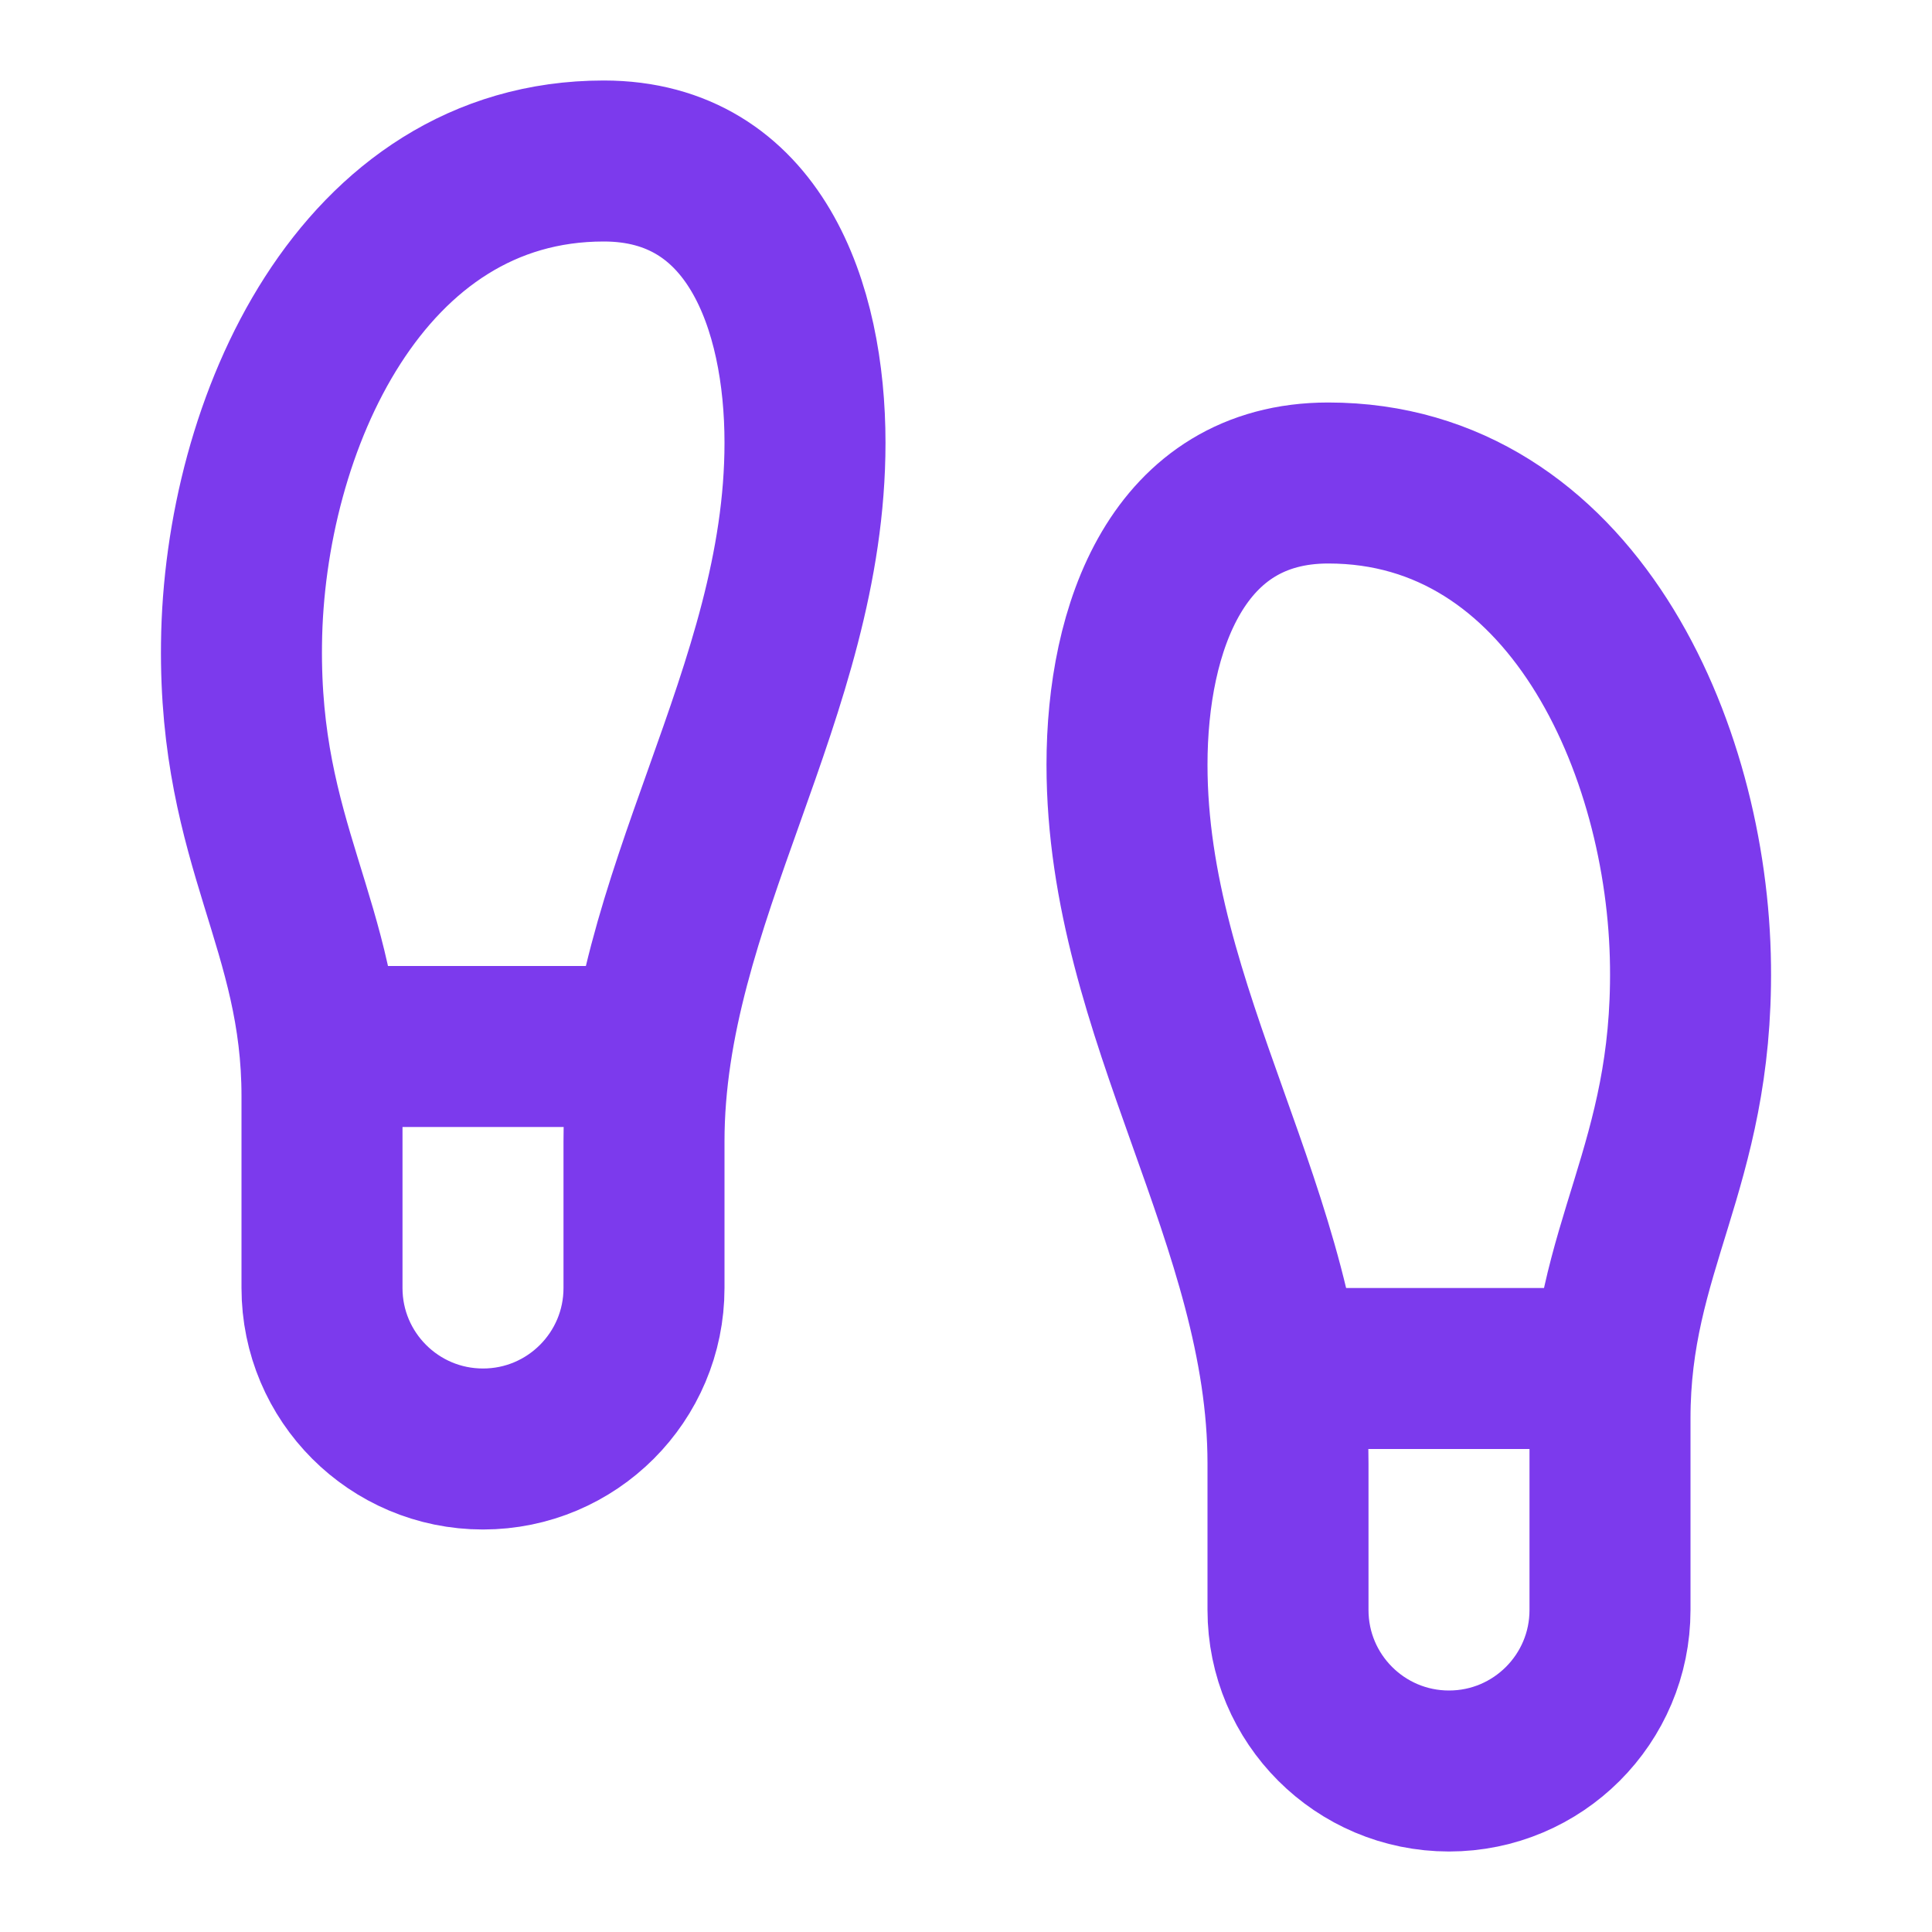
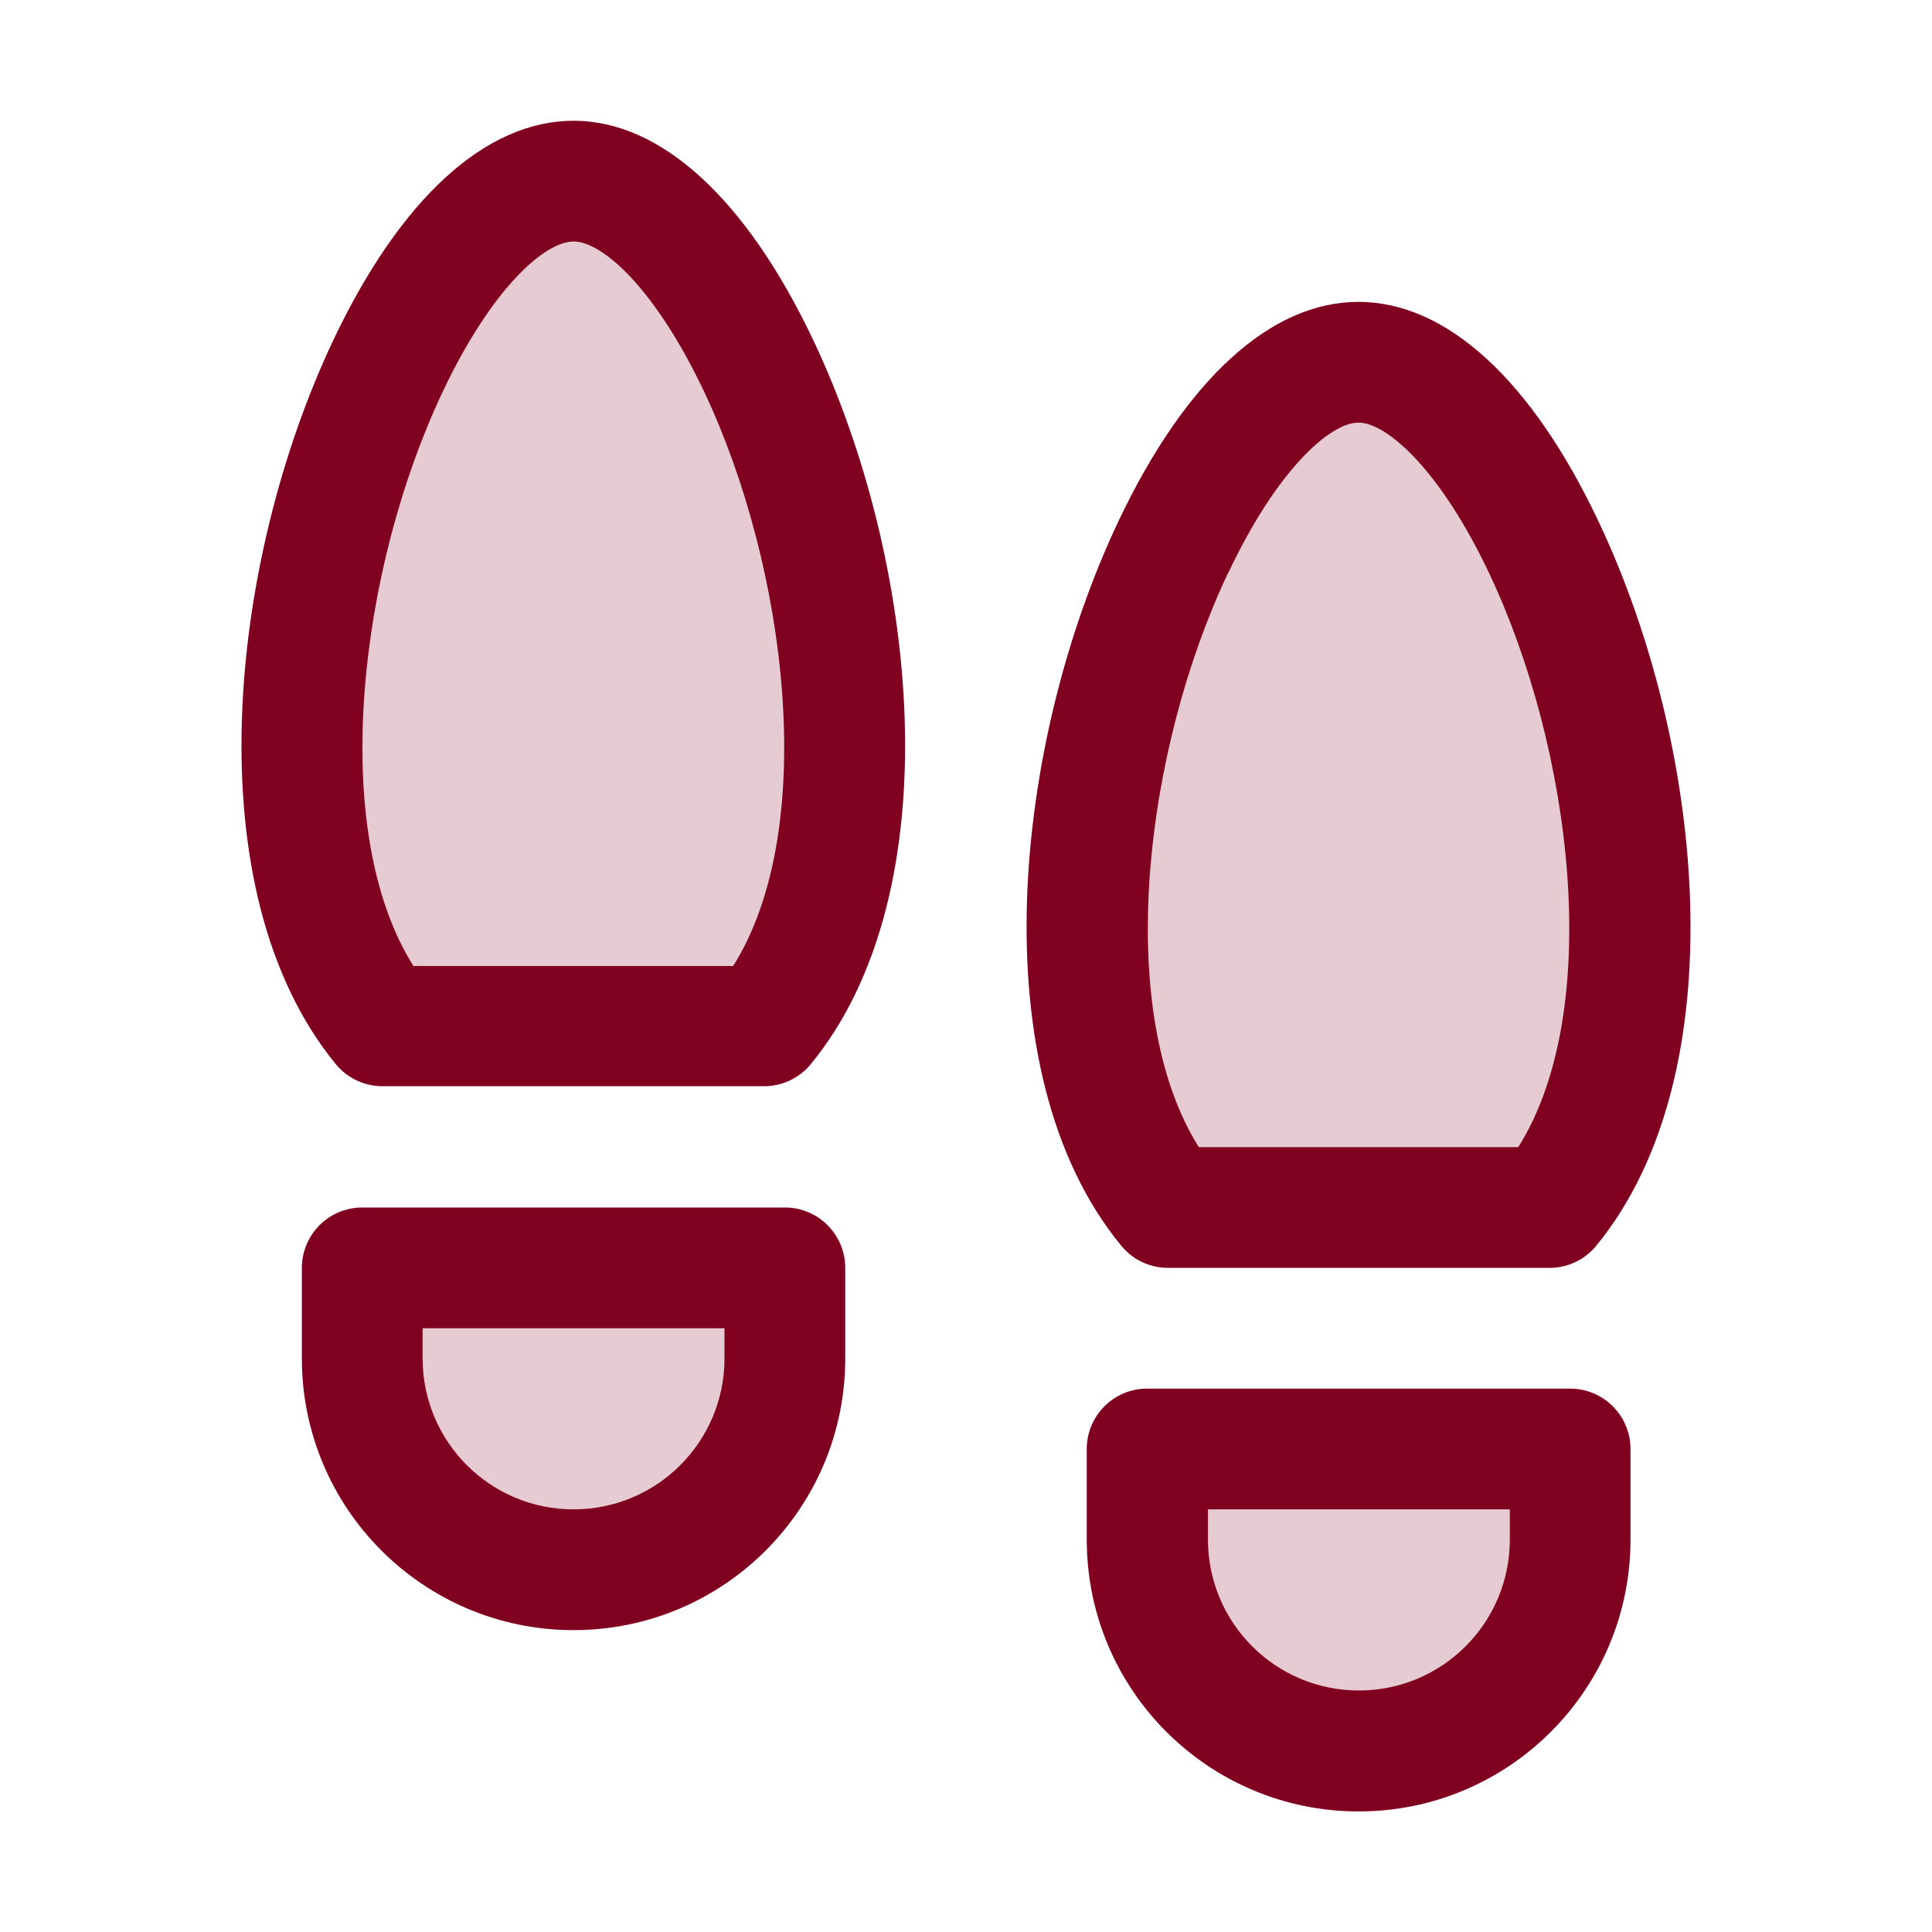
- <svg xmlns="http://www.w3.org/2000/svg" class="lucide lucide-footprints" width="24" height="24" viewBox="0 0 24 24" fill="none" stroke="#7c3aed" stroke-width="2" stroke-linecap="round" stroke-linejoin="round">
-   <path d="M4 16v-2.38C4 11.5 2.97 10.5 3 8c.03-2.72 1.49-6 4.5-6C9.37 2 10 3.8 10 5.5c0 3.11-2 5.66-2 8.68V16a2 2 0 1 1-4 0Z" />
-   <path d="M20 20v-2.38c0-2.12 1.03-3.12 1-5.62-.03-2.72-1.49-6-4.5-6C14.63 6 14 7.8 14 9.5c0 3.11 2 5.66 2 8.68V20a2 2 0 1 0 4 0Z" />
-   <path d="M16 17h4" />
-   <path d="M4 13h4" />
+ <svg xmlns="http://www.w3.org/2000/svg" viewBox="0 0 256 256" fill="#800020">
+   <path d="M152,192h56v12a28,28,0,0,1-56,0ZM48,180a28,28,0,0,0,56,0V168H48ZM76,24c-24.52,0-51.46,80-25.26,112h50.52C127.46,104,100.52,24,76,24ZM205.26,160c26.2-32-.74-112-25.26-112s-51.46,80-25.26,112Z" opacity="0.2" />
+   <path d="M208.06,184H152a8,8,0,0,0-8,8v12a36,36,0,0,0,72.05,0V192A8,8,0,0,0,208.06,184Zm-8,20a20,20,0,0,1-40,0v-4h40ZM104,160h-56a8,8,0,0,0-8,8v12A36,36,0,0,0,112,180V168A8,8,0,0,0,104,160Zm-8,20a20,20,0,0,1-40,0v-4H96ZM76,16C64.36,16,53.07,26.31,44.2,45c-13.93,29.38-18.56,73,.29,96a8,8,0,0,0,6.2,2.93h50.55a8,8,0,0,0,6.2-2.93c18.85-23,14.22-66.65.29-96C98.85,26.31,87.57,16,76,16ZM97.15,128H54.78c-11.4-18.1-7.21-52.7,3.89-76.11C65.14,38.22,72.17,32,76,32s10.82,6.22,17.3,19.89C104.36,75.3,108.55,109.9,97.15,128Zm57.61,40h50.55a8,8,0,0,0,6.2-2.93c18.85-23,14.22-66.65.29-96C202.93,50.31,191.64,40,180,40s-22.89,10.31-31.77,29c-13.93,29.38-18.56,73,.29,96A8,8,0,0,0,154.76,168Zm8-92.11C169.22,62.22,176.25,56,180,56s10.81,6.22,17.29,19.89c11.1,23.41,15.29,58,3.89,76.11H158.85C147.45,133.9,151.64,99.3,162.74,75.89Z" />
</svg>
